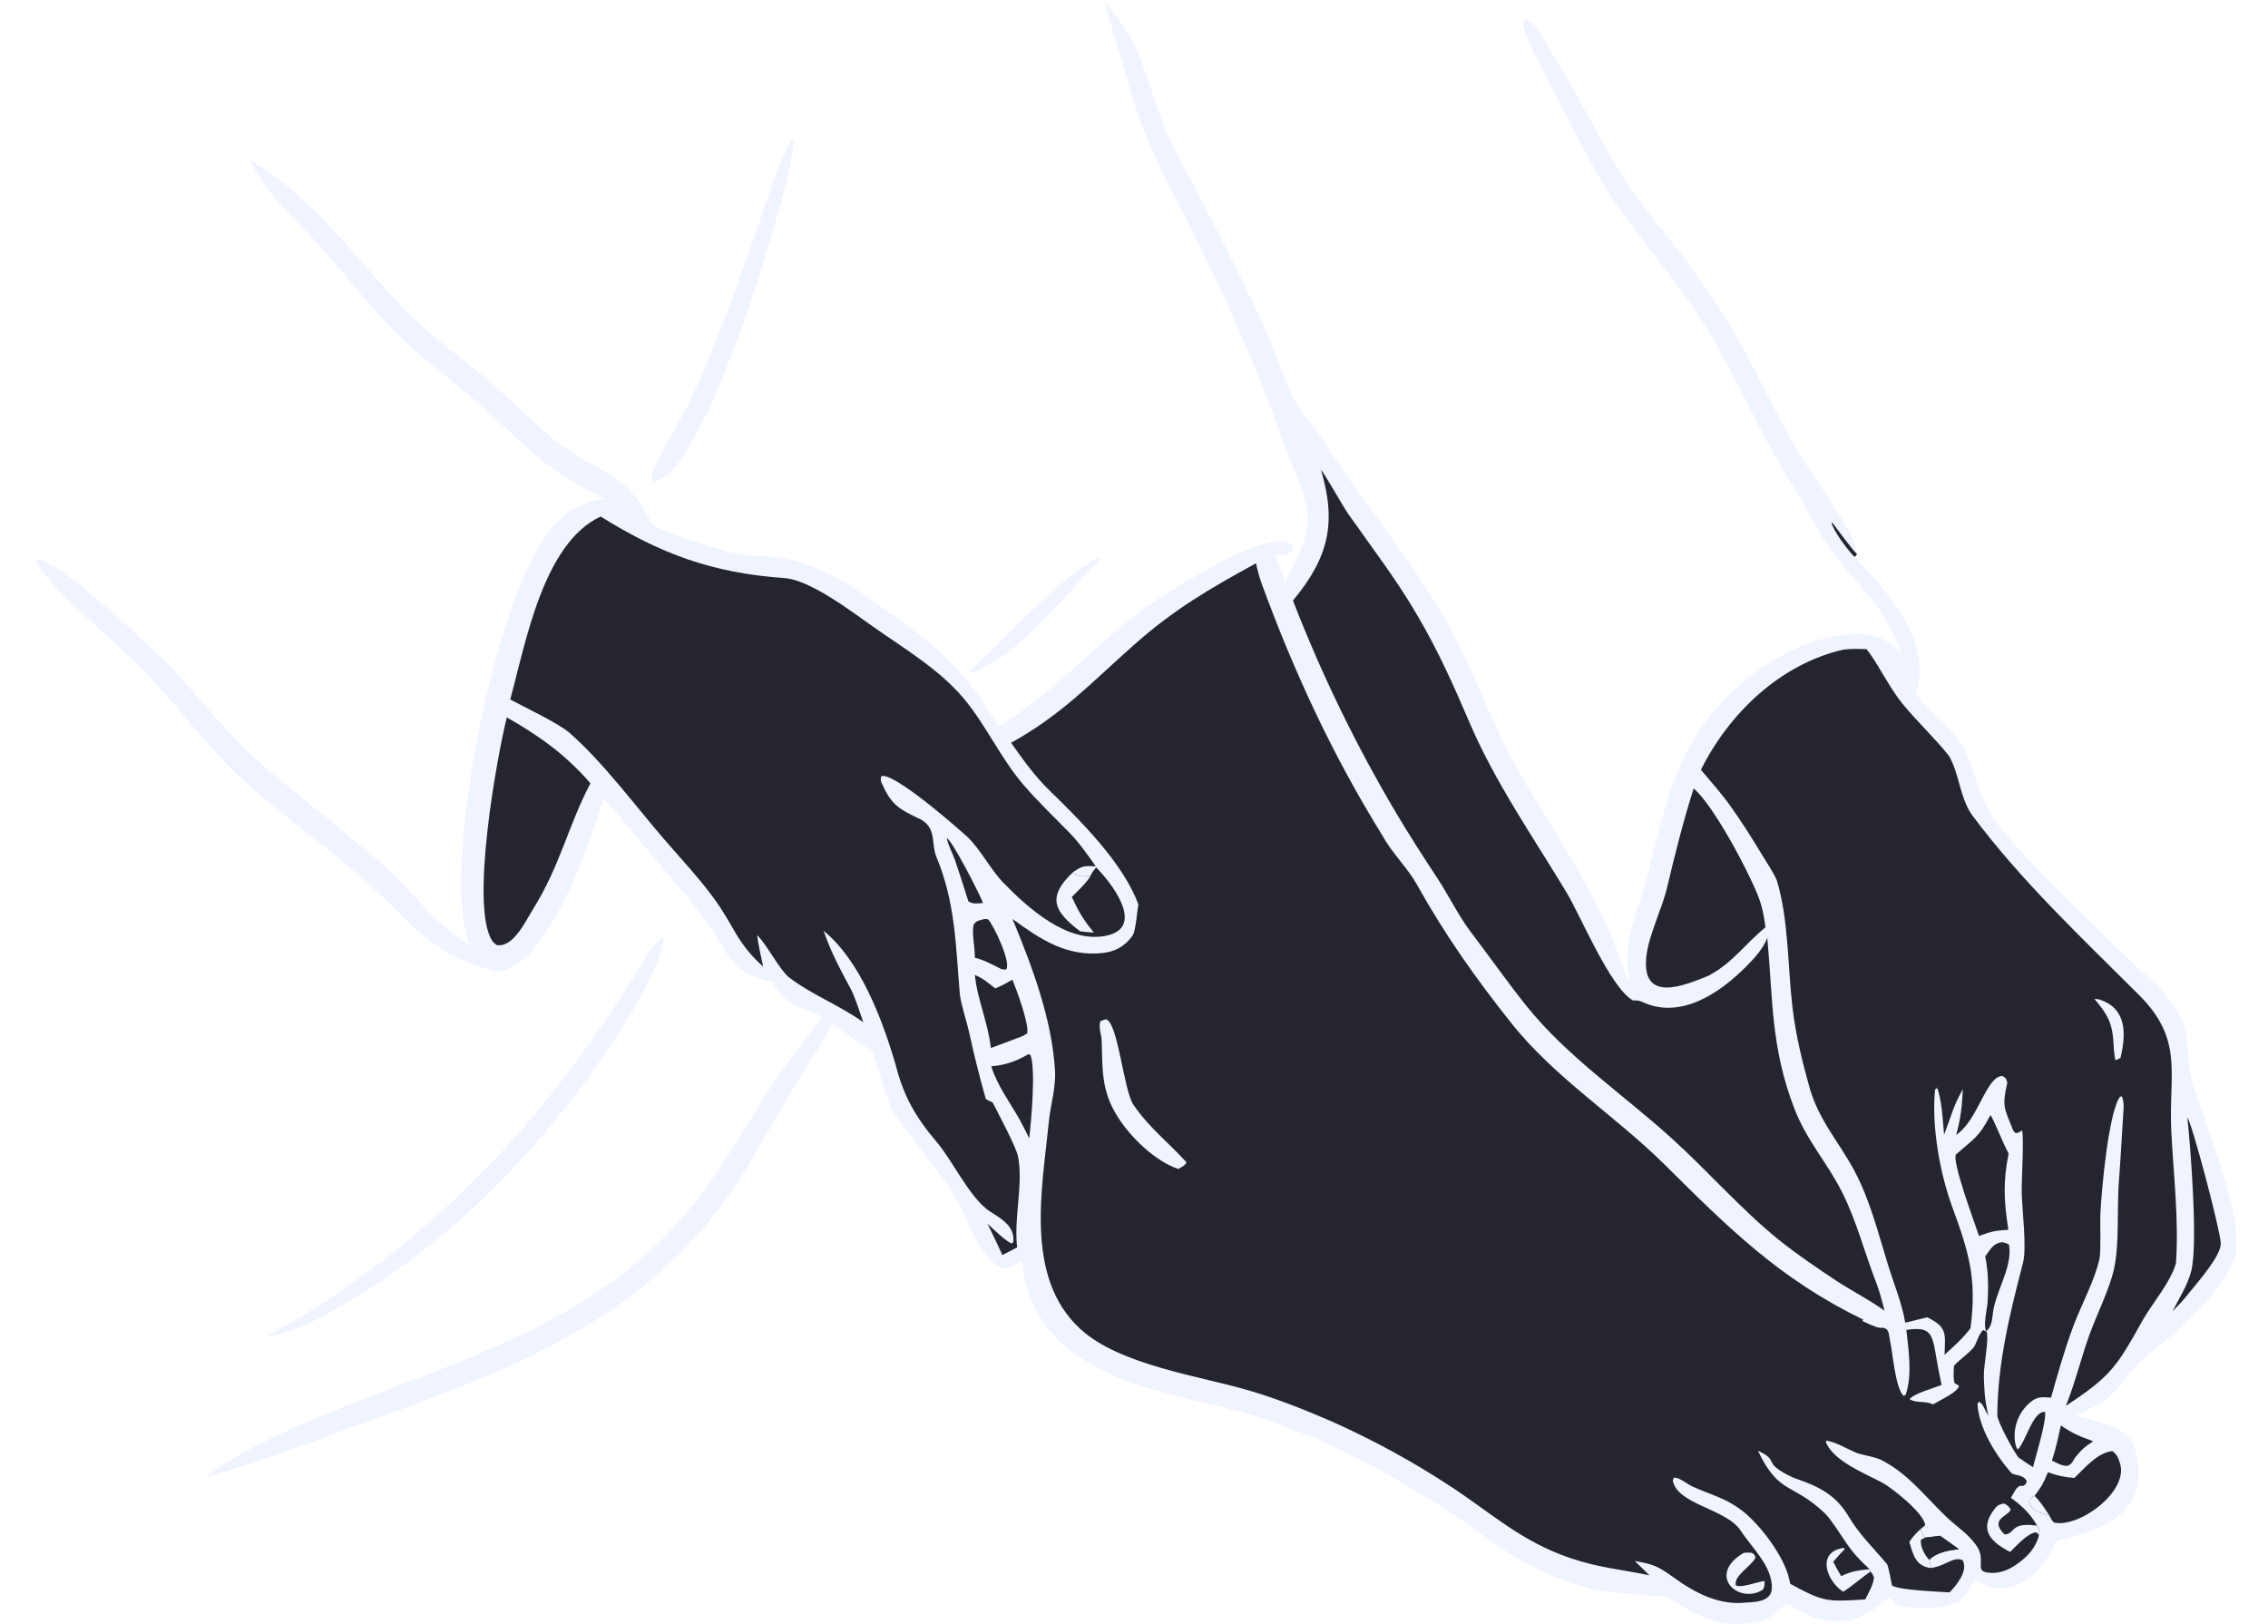
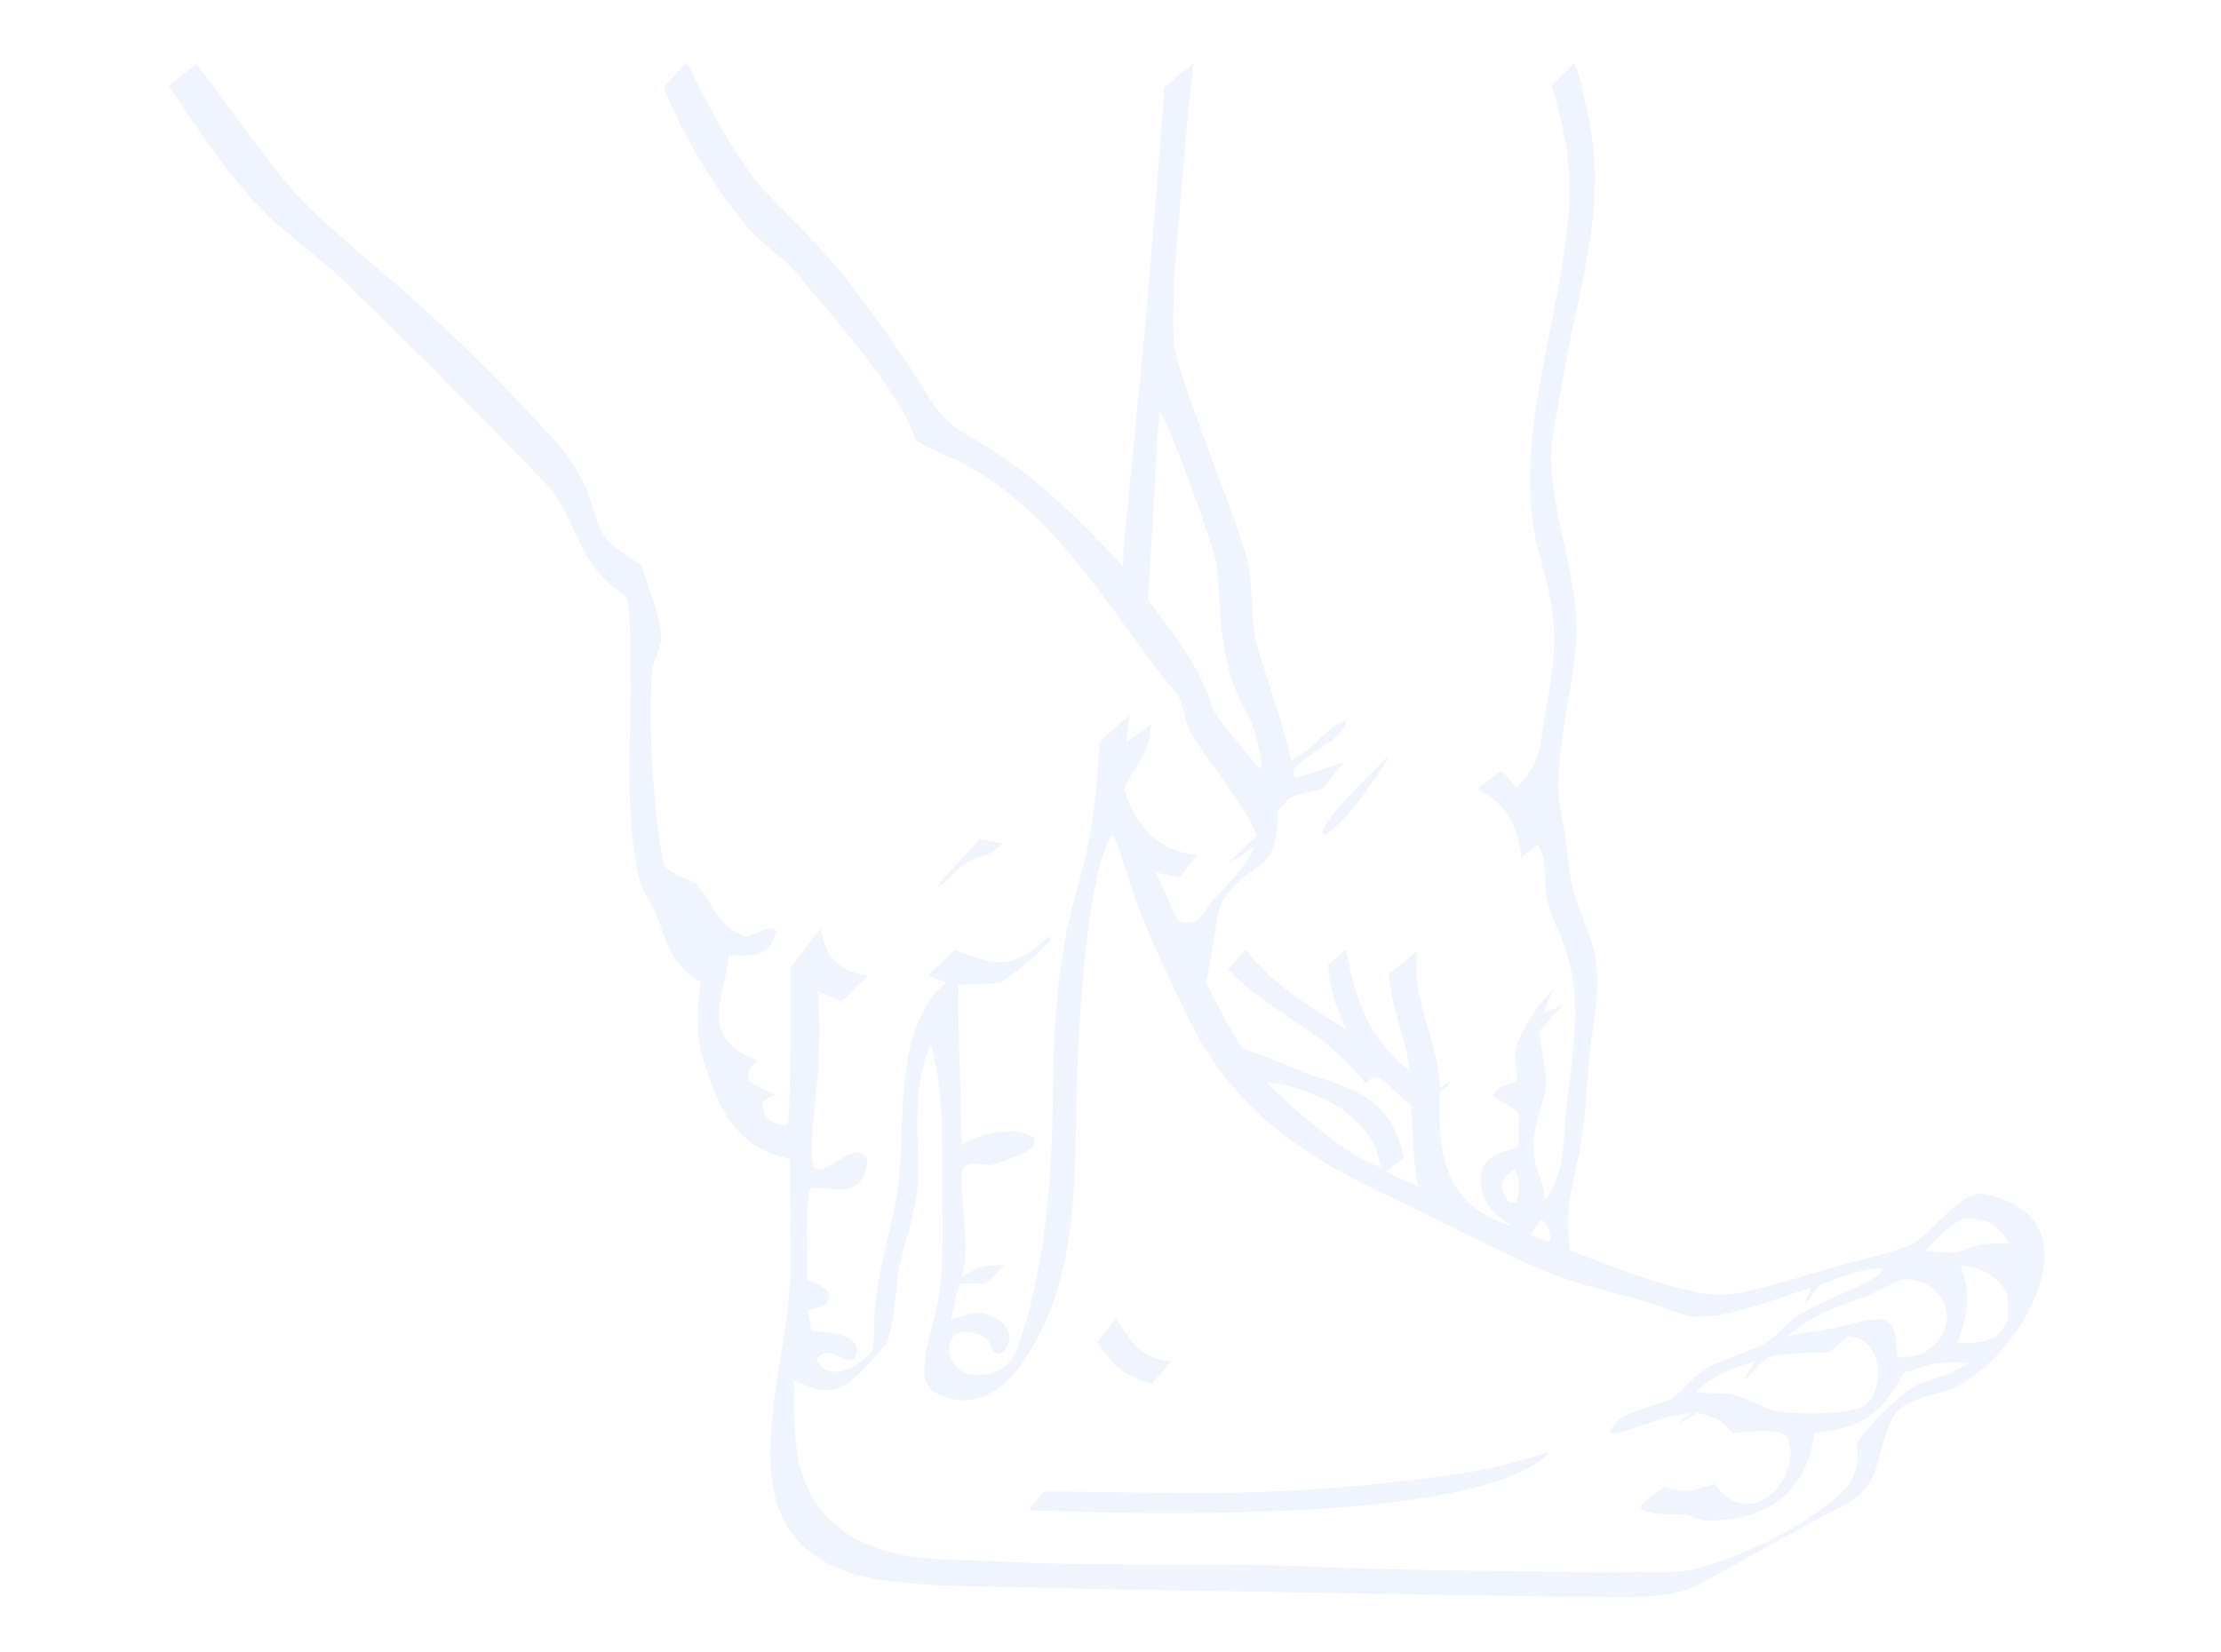
- <svg xmlns="http://www.w3.org/2000/svg" width="250" height="179" viewBox="0 0 250 179" fill="none">
-   <path d="M121.685 0C122.548 1.166 124.202 3.245 124.799 4.429C126.495 7.796 127.249 11.766 128.88 15.202C129.928 17.41 131.149 19.576 132.275 21.75C134.469 25.975 136.604 30.23 138.68 34.514C140.183 37.645 141.156 41.011 142.65 44.077C143.511 45.514 144.743 46.809 145.644 48.221C150.983 56.6 157.692 64.017 161.808 73.143C163.24 76.317 164.579 79.578 166.162 82.664C169.778 89.719 174.674 96.03 177.699 103.402C178.387 105.076 178.923 106.729 179.682 108.383C179.627 107.393 179.359 106.547 179.358 105.549C179.354 102.589 180.858 99.504 181.572 96.7C183.552 88.945 184.608 82.516 190.56 76.617C194.119 73.09 199.416 69.955 204.595 69.893C206.71 69.867 208.092 70.469 209.551 71.955C207.474 66.032 204.427 64.597 201.19 59.676C200.189 58.153 199.29 56.289 198.334 54.721C197.092 52.681 195.926 50.85 194.813 48.732C192.734 44.774 190.82 40.75 188.561 36.892C185.639 31.9 181.831 27.716 178.52 23.015C175.52 18.758 173.471 14.21 171.056 9.62C170.079 7.766 168.386 4.929 167.964 2.855C167.884 2.46 167.958 2.4 168.152 2.171C169.464 2.366 170.535 5.072 171.208 6.119C174.876 11.836 177.384 18.039 181.667 23.374C184.669 27.111 187.706 31.067 190.264 35.132C192.933 39.376 194.975 44.185 197.472 48.547C199.276 51.703 201.542 54.626 203.347 57.794C204.238 59.1 204.293 59.543 204.707 61.088C204.636 61.171 204.506 61.341 204.424 61.39C207.959 65.086 213.128 70.78 211.188 76.421C212.614 78.477 214.86 79.861 216.177 81.956C217.146 83.498 217.588 85.343 218.182 87.048C219.191 89.95 221.065 91.995 223.102 94.206C226.495 97.883 230.167 101.298 233.714 104.827C235.862 106.964 239.058 109.332 240.363 112.093C241.407 114.299 241.025 116.666 241.6 118.954C242.745 123.497 247.832 134.664 246.214 138.929C245.108 141.84 241.499 145.376 239.125 147.417C238.05 148.34 236.845 149.163 235.831 150.148C234.557 151.383 233.758 152.991 232.329 154.1C231.28 154.917 230.03 155.437 228.825 155.98C231.71 156.938 234.784 157.019 235.494 160.271C236.921 166.797 231.845 168.627 226.649 169.847C225.207 173.501 221.576 176.698 217.713 174.139C217.087 175.094 216.666 175.726 215.922 176.613C213.33 177.397 211.815 177.413 209.187 176.982L208.229 176.018C204.413 179.548 201.262 179.462 196.89 176.711C195.521 178.17 194.731 178.647 192.902 178.896C189.13 179.411 186.904 177.946 183.924 176.126C183.552 175.897 180.225 175.732 179.358 175.667C176.803 175.489 174.289 174.935 171.897 174.024C166.886 172.077 164.218 169.587 159.874 166.724C155.497 163.839 149.921 160.676 145.125 158.577C142.482 157.576 139.601 156.364 136.884 155.647C127.069 153.053 114.03 151.626 112.642 139.036C111.943 139.396 110.926 140.001 110.148 139.617C108.52 138.787 107.297 136.175 106.581 134.49C104.655 129.959 101.364 126.848 98.683 122.948C97.801 121.665 96.808 117.556 96.111 115.766C94.641 115.03 93.201 113.816 91.804 112.843C90.578 115.07 88.902 117.477 87.565 119.705C85.977 122.353 84.471 125.049 82.93 127.705C73.381 144.157 58.669 150.192 41.607 156.283C35.842 158.342 28.662 161.244 22.751 162.777C26.66 159.489 35.973 155.779 40.835 153.914C54.177 148.793 67.439 144.235 76.61 132.514C80.113 128.037 82.501 123.519 85.595 118.833C86.988 116.723 89.087 114.23 90.64 112.071C87.793 110.778 86.6 110.826 85.077 108.167C80.376 107.218 80.495 105.213 77.882 101.632C75.258 98.038 72.077 94.658 69.274 91.179C68.554 90.286 67.359 88.767 66.486 88.055C64.782 93.647 62.419 100.12 58.689 104.784C57.709 106.01 56.443 106.63 54.979 107.117C47.422 105.321 45.773 102.068 40.48 97.292C35.553 92.846 29.651 88.962 24.951 84.182C21.367 80.536 18.43 76.345 14.726 72.806C12.246 70.401 5.317 64.587 4 61.967L4.116 61.724C6.092 61.204 18.041 72.558 19.801 74.558C23.144 78.356 26.303 82.236 30.284 85.471C34.146 88.608 38.047 91.769 41.843 94.992C45.5 98.082 47.501 101.595 51.721 104.122C51.48 103.272 51.242 102.42 51.107 101.546C49.605 91.819 54.602 66.456 60.464 58.64C62.094 56.467 63.874 55.379 66.567 55.002C64.843 54.023 61.833 52.394 60.304 51.198C57.372 48.908 54.658 46.049 51.769 43.614C49.11 41.373 45.778 38.912 43.39 36.448C40.599 33.566 37.952 30.158 35.288 27.161C32.105 23.578 29.714 21.941 27.516 17.64C34.275 21.424 39.22 28.524 44.45 33.954C47.349 36.964 51.514 39.874 54.761 42.734C56.753 44.489 59.972 47.709 61.888 49.077C66.837 52.609 68.977 52.013 71.949 57.876C73.896 58.964 80.637 61.2 82.747 61.231C89.994 61.339 93.362 64.242 99.043 68.235C103.954 71.688 106.859 74.72 110.067 80.082C115.761 76.546 119.76 72.083 124.94 67.942C127.229 66.112 140.324 57.546 142.553 60.149C142.591 61.28 141.353 61.167 140.552 61.194C140.929 62.041 141.305 63.144 141.635 64.028C141.711 63.902 141.787 63.775 141.862 63.648C146.01 56.595 143.65 55.003 141.358 48.456C138.372 39.922 134.771 32.081 130.689 24.003C128.275 19.224 125.974 15.008 124.553 9.77C123.671 6.518 122.55 3.303 121.685 0Z" fill="#F0F4FF" />
-   <path d="M202.055 57.699C202.559 57.982 202.818 57.983 203.346 57.794C204.237 59.1 204.291 59.543 204.706 61.088C204.238 60.664 202.503 58.319 202.055 57.699Z" fill="#F0F4FF" />
-   <path d="M204.422 61.391C203.685 60.631 202.11 58.579 201.883 57.599L202.054 57.7C202.503 58.32 204.238 60.665 204.705 61.088C204.634 61.172 204.504 61.342 204.422 61.391Z" fill="#25252F" />
-   <path d="M138.451 62.081C138.609 62.816 138.798 63.584 139.057 64.291C142.663 74.123 146.885 83.232 152.412 92.145C153.417 93.989 155.186 95.702 156.185 97.499C159.179 102.886 162.655 107.827 166.498 112.651C171.281 118.737 178.047 122.97 183.464 128.338C190.628 135.437 196.168 140.979 205.397 145.461C200.912 149.876 205.386 157.469 211.013 158.107C212.057 160.884 212.633 162.33 215.901 161.265C217.865 163.577 222.393 164.326 224.547 168.158C224.761 168.549 224.862 168.814 224.745 169.277C224.314 170.785 223.385 171.686 222.092 172.557C221.214 173.15 220.097 173.51 219.024 173.32C217.594 173.069 219.046 171.955 217.79 170.259C216.781 168.899 215.703 168.311 214.509 167.161C212.214 164.948 210.23 162.326 207.288 160.882C206.621 160.554 205.224 160.389 204.548 160.098C203.526 159.658 202.429 158.981 201.328 158.779L201.257 158.941C202.082 161.037 205.576 162.41 207.428 163.389C208.565 163.99 212.121 166.822 212.208 168.116L211.692 168.551C211.879 168.992 211.91 169.105 212.199 169.48L213.853 169.277L215.924 170.746C214.789 170.899 213.533 171.064 212.669 171.922C212.72 172.153 212.839 172.618 212.853 172.833L213.049 172.795C214.646 172.481 215.306 171.544 216.343 171.961C216.973 173.16 215.685 174.689 214.901 175.517C213.56 175.419 209.49 175.288 208.554 174.765C208.492 174.44 208.152 172.576 207.999 172.394C206.527 170.642 204.961 169.156 203.774 167.15C202.355 164.757 200.454 163.822 197.919 162.96C197.364 162.77 195.666 161.922 195.377 161.307C195.029 160.462 194.575 160.325 193.776 159.897C196.109 164.807 197.56 163.381 201.13 166.777C201.94 167.548 203.266 169.798 204.038 170.796C204.71 171.663 205.297 172.206 206.082 172.96L206.186 173.217C206.408 173.447 206.432 173.563 206.565 173.852C206.512 174.674 205.985 175.52 205.604 176.292C201.37 176.549 201.048 176.594 197.338 174.572L197.213 174.022C196.663 171.521 193.964 167.964 191.958 166.451C191.466 166.083 190.945 165.756 190.402 165.471C189.195 164.85 187.805 164.421 186.562 163.848C185.969 163.576 185.081 162.792 184.489 162.877L184.391 163.223C184.972 165.891 190.305 166.269 191.911 168.759C193.079 170.572 195.425 172.671 195.307 175.108C195.24 176.525 193.492 176.587 192.477 176.636C189.473 176.967 186.861 175.582 184.505 173.882C182.815 172.662 182.229 172.388 180.203 172.061L181.82 173.631C178.62 172.97 176.195 172.794 173.069 171.725C167.689 169.887 164.558 166.904 159.948 163.864C155.781 161.13 151.402 158.735 146.852 156.701C143.958 155.439 140.919 154.23 137.862 153.317C132.307 151.657 123.483 150.513 119.088 146.488C112.89 140.811 114.886 130.958 115.612 123.652C115.794 121.821 116.41 119.841 116.29 117.958C115.939 112.238 113.765 106.52 111.612 101.297C114.666 103.511 117.553 105.486 121.586 105.034C122.859 104.892 123.947 104.331 124.719 103.281L124.847 103.104C125.193 102.63 125.331 100.517 125.477 99.686C123.835 95.155 119.079 90.427 115.693 87.138C114.027 85.52 112.796 83.761 111.453 81.871C117.096 78.734 120.215 75.311 124.988 71.087C129.478 67.114 133.289 64.919 138.451 62.081Z" fill="#25252F" />
-   <path d="M221.571 171.059C219.542 170.001 218.106 168.687 219.763 166.45C220.148 165.932 220.296 165.826 220.902 165.717C221.347 165.944 221.355 165.96 221.646 166.378C221.43 167.125 219.196 167.416 220.973 169.139C222.227 169.009 221.526 167.749 224.542 168.16C224.755 168.55 224.856 168.815 224.74 169.279C224.627 169.012 224.674 169.106 224.462 168.89C223.512 168.964 222.296 170.362 221.571 171.059Z" fill="#F0F4FF" />
-   <path d="M203.169 175.448C201.283 174.214 200.207 171.01 203.258 170.613L203.331 170.767C202.879 171.212 202.487 171.665 202.069 172.138C202.32 172.641 202.668 173.223 202.948 173.722C204.136 173.16 204.789 173.098 206.08 172.961L206.185 173.218C205.104 173.956 204.379 174.67 203.169 175.448Z" fill="#F0F4FF" />
-   <path d="M212.196 169.48L213.85 169.277L215.921 170.746C214.786 170.899 213.53 171.064 212.666 171.923C212.191 171.476 211.61 170.385 211.758 169.71L212.196 169.48Z" fill="#25252F" />
-   <path d="M210.469 169.939C210.939 169.265 211.101 169.109 211.685 168.551C211.872 168.993 211.903 169.105 212.191 169.48L211.754 169.71C211.606 170.385 212.187 171.476 212.662 171.923C212.713 172.153 212.832 172.618 212.846 172.833C211.163 172.649 210.861 171.327 210.469 169.939Z" fill="#F0F4FF" />
-   <path d="M121.882 112.339C123.274 112.663 123.823 120.153 124.951 121.791C126.734 124.381 128.769 125.883 130.789 128.116C130.66 128.447 130.219 128.646 129.891 128.846C127.342 128.006 124.612 125.339 123.213 123.119C121.386 120.223 121.539 117.976 121.435 114.722C121.408 113.888 121.083 113.429 121.284 112.562C121.508 112.489 121.664 112.426 121.882 112.339Z" fill="#F0F4FF" />
-   <path d="M192.215 171.152C192.852 171.134 193.34 171.001 193.509 171.686C192.986 172.713 191.086 173.657 191.336 174.748C192.053 175.053 193.646 174.348 194.511 174.261C194.497 174.678 194.534 174.879 194.305 175.228C191.662 176.892 188.038 173.631 192.215 171.152Z" fill="#F0F4FF" />
-   <path d="M203.199 71.601C204.174 71.494 204.749 71.516 205.738 71.551C206.819 72.811 208.21 75.731 209.697 77.551C211.273 79.48 213.568 81.672 214.859 83.353C215.99 85.35 216.044 88.004 217.412 89.877C222.793 97.107 229.446 103.335 235.824 109.715C240.8 114.691 239.001 118.445 239.347 124.862C239.598 129.561 240.185 134.541 239.855 139.224C239.293 141.305 237.118 143.836 236.171 145.542C233.298 150.722 232.592 151.75 227.723 154.951C228.703 152.517 229.368 149.81 230.251 147.301C231.061 145.005 232.544 142.101 233.041 139.797C233.632 137.054 233.341 133.162 233.561 130.254C233.763 127.587 233.914 124.861 234.078 122.191C234.106 121.741 234.069 121.266 233.897 120.848L233.682 120.886C232.402 122.679 231.64 131.299 231.525 133.753C231.477 134.785 231.603 137.85 231.428 138.711C230.957 141.018 229.385 143.898 228.536 146.184C227.538 148.873 226.866 151.313 226.084 154.047C225.03 153.992 224.589 153.888 223.767 154.59C222.778 155.427 222.169 156.628 222.077 157.921C222.044 158.44 222.08 159.381 222.419 159.77C223.337 158.847 224.081 155.51 225.418 155.623C225.623 156.523 224.393 160.532 224.092 161.721C223.561 161.39 222.996 160.985 222.475 160.629C221.957 159.935 220.159 156.712 220.162 155.979C220.187 150.258 221.566 144.673 223 139.173C223.424 137.55 222.894 133.345 222.852 131.414C222.821 130.031 223.122 125.577 222.891 124.586C222.595 124.788 222.539 124.872 222.184 124.891C222.097 124.817 221.965 124.712 221.921 124.607C220.887 122.078 220.68 121.923 221.265 119.334C221.072 118.762 221.22 118.952 220.745 118.597C218.969 118.582 218.091 123.282 215.789 124.971L215.635 125.084C216.161 123.102 216.255 122.043 216.365 120.046C215.247 122.027 215.1 123.013 214.292 125.07C214.174 123.73 214.032 120.925 213.471 119.792L213.507 119.937L213.301 120.092C212.899 124.061 213.814 129.261 215.188 133.006C217.03 138.032 217.927 140.948 217.205 146.399C216.448 147.431 215.303 148.464 214.346 149.323C214.423 146.969 214.663 146.293 212.44 145.195L210.009 145.792C209.678 143.72 208.789 141.589 208.161 139.573C207.066 136.058 206.163 132.326 204.415 129.057C202.665 125.785 200.445 123.454 199.426 119.741C198.604 116.736 197.961 114.197 197.584 111.038C197.05 106.55 197.174 101.368 195.86 97.044C195.433 96.058 194.746 95.083 194.194 94.165C193.099 92.347 191.972 90.563 190.741 88.84C189.726 87.419 188.611 86.181 187.492 84.851C190.592 78.61 196.272 73.174 203.199 71.601Z" fill="#25252F" />
-   <path d="M230.875 110.116C231.046 110.112 231.227 110.109 231.394 110.161C234.496 111.143 234.352 114.06 233.738 116.605C233.552 116.708 233.401 116.777 233.21 116.867C233.028 116.579 232.981 115.078 232.947 114.627C232.786 112.558 232.152 111.639 230.875 110.116Z" fill="#F0F4FF" />
-   <path d="M66.21 56.933C72.838 61.063 78.542 63.163 86.458 63.714C89.278 63.91 93.814 67.36 96.147 69.008C99.503 71.377 103.482 73.738 106.162 76.903C108.673 79.867 110.293 83.592 112.856 86.545C114.473 88.431 116.214 90.066 117.945 91.845C118.975 92.904 119.927 94.279 120.786 95.485L120.825 95.608C122.461 97.23 126.376 102.225 121.917 103.141C117.661 104.015 113.288 100.071 110.559 97.256C109.243 95.898 108.094 93.665 106.699 92.303C105.303 91.03 98.616 85.194 97.168 85.533C97.068 85.845 97.032 85.952 97.193 86.315C98.207 88.601 98.988 89.124 101.112 90.137C103.347 91.04 102.587 92.93 103.218 94.445C105.314 99.477 105.346 104.195 105.794 109.504C105.887 110.602 106.568 112.601 106.83 113.805C107.361 116.243 107.982 118.739 108.671 121.149L109.43 121.532C110.004 122.688 112.012 126.394 112.223 127.498C112.812 130.572 111.74 134.087 112.116 137.491C111.585 137.754 111.023 138.062 110.495 138.34C109.963 137.173 109.412 136.015 108.844 134.867C109.523 135.491 110.734 136.703 111.501 137.066L111.682 136.947C112.004 134.824 109.564 133.972 108.637 133.171C106.557 131.374 105.007 127.952 103.249 125.873C100.9 123.094 99.582 120.799 98.699 117.259C97.257 112.37 94.826 105.872 90.78 102.591C91.721 105.237 92.528 106.653 93.846 109.133C94.217 109.831 94.88 111.852 95.158 112.673C92.507 110.771 89.424 109.623 86.968 107.721C86.012 106.982 84.683 104.389 83.61 103.234L83.456 103.07C83.598 104.193 83.888 105.427 84.124 106.545C81.16 103.888 80.948 102.085 78.68 99C76.899 96.578 75.068 94.667 73.116 92.396C69.884 88.635 66.501 84.052 62.797 80.791C61.593 79.73 57.839 77.96 56.242 77.099C57.942 70.85 59.888 59.852 66.21 56.933Z" fill="#25252F" />
-   <path d="M118.225 96.182C119.023 96.731 119.279 96.595 120.218 96.528C119.835 97.253 118.756 98.245 118.143 98.864C118.92 100.51 119.406 101.386 120.57 102.776C120.098 102.776 119.543 102.702 119.066 102.653L118.992 102.597C116.203 100.467 115.377 98.897 118.225 96.182Z" fill="#F0F4FF" />
-   <path d="M120.785 95.484L120.824 95.607C120.576 95.926 120.353 96.154 120.212 96.527C119.272 96.594 119.016 96.731 118.219 96.181C119.314 95.412 119.446 95.429 120.785 95.484Z" fill="#F0F4FF" />
-   <path d="M145.609 51.779C146.02 52.216 148.008 55.77 148.617 56.649C151.221 60.354 153.981 63.932 156.252 67.862C158.493 71.649 160.239 75.566 161.968 79.603C164.8 86.234 168.948 92.182 172.658 98.332C174.254 100.979 177.471 108.81 179.982 110.265C180.315 110.271 180.659 110.257 180.969 110.405C185.228 112.449 189.569 109.458 192.498 106.512C193.416 105.588 194.347 104.563 194.807 103.37C195.431 110.143 195.192 115.423 197.771 122.139C199.16 125.758 201.377 128.068 203.076 131.45C204.649 134.583 205.515 138.037 206.813 141.367C207.227 142.493 207.439 143.326 207.73 144.477C206.253 143.373 204.053 142.248 202.473 141.203C200.367 139.812 198.067 138.255 196.098 136.672C191.889 133.277 188.296 129.107 184.287 125.487C178.976 120.665 172.787 116.517 168.266 110.883C166.191 108.297 164.155 105.386 162.126 102.729C160.833 101.038 159.637 98.615 158.437 96.792C156.9 94.457 155.341 92.045 153.919 89.644C149.475 82.158 145.664 74.315 142.523 66.197C146.469 61.432 147.344 57.637 145.609 51.779Z" fill="#25252F" />
-   <path d="M55.863 79.075C59.495 81.13 62.364 83.201 65.086 86.339C62.545 91.163 61.831 95.282 58.694 100.314C57.869 101.653 56.541 104.478 54.753 104.164C54.545 104.018 54.36 103.865 54.225 103.647C51.829 99.786 54.741 83.629 55.863 79.075Z" fill="#25252F" />
-   <path d="M186.691 86.903C188.896 88.788 192.636 95.844 193.778 98.714C194.245 99.886 194.452 100.968 194.606 102.211C192.293 104.1 191.049 106.081 188.339 107.539C185.856 108.545 180.873 110.736 181.481 105.39C181.748 103.039 183.202 100.187 183.759 97.831C184.635 94.139 185.54 90.531 186.691 86.903Z" fill="#25252F" />
-   <path d="M210.137 146.585C212.826 146.172 212.997 146.981 213.43 149.605C213.597 150.613 213.807 151.656 214.025 152.656C213.281 152.946 210.763 153.672 210.508 154.234C211.366 154.71 212.153 154.355 213.075 154.791C214.095 154.202 215.928 153.357 215.928 152.729L215.472 152.469C215.273 152.015 215.366 151.077 215.383 150.535C215.991 149.869 216.93 149.241 217.492 148.587C217.877 148.139 218.048 147.148 218.581 146.605L218.95 146.732C219.318 147.42 218.631 150.465 218.679 151.774C218.752 153.734 218.76 154.127 219.174 156.034C219.044 155.793 218.911 155.553 218.777 155.315C218.567 154.929 218.506 154.67 218.109 154.503L217.975 154.789C218.132 157.369 219.975 160.393 221.702 162.335C221.987 162.655 223.029 162.472 223.416 163.271C223.199 163.729 223.363 163.573 222.952 163.791C222.068 163.463 221.681 165.892 221.287 165.047C219.214 164.965 219.262 165.768 217.492 165.047C216.796 164.764 215.297 164.127 214.377 163.791C213.875 163.295 211.169 162.528 210.851 161.808C208.951 161.252 207.838 159.377 206.056 158.85C203.396 158.064 199.956 144.199 198.859 142.961C198.836 142.911 198.812 142.861 198.789 142.81C198.703 142.61 198.622 142.41 198.546 142.206C198.141 141.107 206.237 146.739 207.505 146.342C208.298 146.432 208.186 147.129 208.324 147.72C208.647 149.09 208.896 152.972 209.837 153.857L210.058 153.73C210.816 151.534 210.379 148.863 210.137 146.585Z" fill="#25252F" />
-   <path d="M219.408 122.897C219.762 123.356 220.813 126.095 221.411 127.142C220.769 130.299 220.903 132.468 221.38 135.545C219.874 135.65 219.587 135.703 218.145 136.23C217.826 135.242 215.027 127.758 215.632 127.223C217.592 125.492 218.137 125.359 219.408 122.897Z" fill="#25252F" />
-   <path d="M228.647 162.903C229.841 161.791 231.14 160.152 232.832 159.94C233.337 160.269 233.513 160.729 233.692 161.307C234.654 164.423 229.145 168.446 226.407 167.815C226.108 167.487 226.117 167.487 225.924 167.081C225.176 166.778 223.835 166.594 223.648 165.443C223.968 164.996 223.815 165.085 224.27 164.878C225.074 163.796 225.234 163.516 225.739 162.274C226.866 162.667 227.447 162.802 228.647 162.903Z" fill="#25252F" />
-   <path d="M224.27 164.877C224.938 165.523 225.412 166.307 225.924 167.08C225.176 166.777 223.835 166.593 223.648 165.442C223.968 164.995 223.815 165.084 224.27 164.877Z" fill="#F0F4FF" />
-   <path d="M241.11 123.193C241.554 123.552 244.688 135.371 244.794 137.009C244.878 138.34 242.363 141.195 241.425 142.356C240.743 143.237 240.265 143.731 239.477 144.53C240.212 143.064 241.17 141.623 241.557 140.016C242.279 137.037 241.475 126.551 241.11 123.193Z" fill="#25252F" />
-   <path d="M107.461 107.455C108.449 107.904 108.842 108.262 109.699 108.947C110.449 108.643 110.901 108.379 111.601 107.981C112.061 109.114 113.442 112.825 113.231 113.901L112.758 114.182C111.585 114.638 110.406 115.081 109.223 115.511C108.884 112.577 107.692 110.062 107.461 107.455Z" fill="#25252F" />
-   <path d="M113.351 116.199L113.589 116.285C114.193 117.836 113.664 123.688 113.451 125.473C113.125 124.777 112.711 124.017 112.355 123.327C111.256 121.425 109.918 119.612 109.266 117.531C110.866 117.389 111.98 116.993 113.351 116.199Z" fill="#25252F" />
-   <path d="M218.825 138.488C219.414 137.703 219.71 137.005 220.73 136.916C220.903 136.97 221.439 137.072 221.464 137.244C221.85 139.779 219.905 142.373 219.656 144.911C219.584 145.633 219.455 146.302 218.952 146.731C218.567 146.014 219.054 144.329 219.1 143.409C219.182 141.719 219.177 140.151 218.825 138.488Z" fill="#25252F" />
-   <path d="M108.541 101.294L108.897 101.316C109.499 101.886 111.565 106.244 110.879 106.88L110.356 106.803C109.44 106.346 108.445 105.79 107.458 105.562C107.46 104.178 107.096 102.965 107.327 101.889C107.772 101.396 107.839 101.496 108.541 101.294Z" fill="#25252F" />
-   <path d="M227.166 157.109C228.416 157.993 229.303 158.336 230.739 158.858C229.742 159.504 229.438 159.789 228.709 160.694C228.437 161.153 228.401 161.303 227.957 161.555C227.349 161.633 226.77 161.266 226.18 160.992C226.627 159.649 226.865 158.488 227.166 157.109Z" fill="#25252F" />
-   <path d="M104.367 92.377C105.001 92.687 108.021 98.61 108.36 99.532C107.746 99.577 107.229 99.673 106.745 99.347C106.264 97.827 105.782 96.3 105.263 94.793C104.973 93.951 104.528 93.251 104.367 92.377Z" fill="#25252F" />
-   <path d="M209 73.4C209.716 73.801 209.928 74.394 210.1 75.162C209.625 74.749 209.188 74.004 209 73.4Z" fill="#F0F4FF" />
-   <path d="M72.967 103.287L73.115 103.481C73.067 105.448 70.909 109.409 69.845 111.191C62.379 123.696 51.508 135.583 38.978 143.153C35.676 145.148 33.404 146.416 29.636 147.387L29.555 147.227C30.581 146.492 31.995 145.84 33.112 145.162C34.767 144.155 36.374 143.117 37.972 142.022C46.992 135.753 54.988 128.128 61.674 119.418C64.552 115.645 67.372 111.75 69.837 107.7C70.811 106.1 71.597 104.6 72.967 103.287Z" fill="#F0F4FF" />
-   <path d="M87.283 15.344L87.432 15.495C87.843 17.815 82.493 34.458 81.234 37.606C80.447 39.575 78.762 44.113 77.618 46.117C76.215 48.577 74.859 52.227 72.037 53.133L71.829 52.741C71.751 51.478 75.225 45.99 76.062 44.215C78.915 38.162 81.014 32.19 83.224 25.898C84.388 22.585 85.615 18.344 87.283 15.344Z" fill="#F0F4FF" />
-   <path d="M121.208 61.463L121.284 61.494L121.302 61.664C117.496 65.457 111.848 72.779 107.026 74.138L106.867 73.89C110.24 71.125 117.297 62.962 121.208 61.463Z" fill="#F0F4FF" />
+ <svg xmlns="http://www.w3.org/2000/svg" width="250" height="186" viewBox="0 0 250 186" fill="none">
+   <path d="M174.047 163.549L174.29 163.617C174.181 163.736 174.069 163.849 173.947 163.955C165.488 171.491 128.309 170.521 116.167 170.055L115.898 169.914C116.112 169.382 117.081 168.419 117.519 167.944C124.092 167.92 130.629 168.181 137.263 168.102C143.961 168.005 150.65 167.58 157.306 166.825C163.346 166.16 168.275 165.516 174.047 163.549Z" fill="#F0F4FF" />
+   <path d="M125.624 148.381C127.366 151.15 128.396 152.925 131.793 153.292C131.138 154.114 130.347 154.993 129.653 155.798C129.564 155.777 129.476 155.755 129.388 155.73C126.706 154.966 124.88 153.535 123.555 151.123L125.624 148.381Z" fill="#F0F4FF" />
+   <path fill-rule="evenodd" clip-rule="evenodd" d="M77.309 7C79.286 11.029 83.072 18.447 86.206 21.637C90.523 26.03 93.526 28.959 97.311 34.075C99.076 36.465 100.784 38.896 102.434 41.367C104.425 44.367 105.529 47.121 108.76 48.904C115.638 52.7 121.147 58.04 126.396 63.776C126.442 61.291 126.829 58.065 127.07 55.528L128.501 40.917C129.523 30.514 130.233 20.254 131.089 9.863C132.178 8.915 133.278 7.98 134.389 7.058C133.704 11.805 133.372 17.582 132.897 22.474C132.423 27.362 131.91 33.354 132.113 38.172C132.202 40.257 134.029 45.092 134.789 47.24C136.485 52.041 138.494 56.967 140.04 61.831C141.276 65.113 140.618 69.892 141.596 73.078C142.926 77.409 144.319 81.194 145.371 85.662C146.037 85.273 146.573 84.851 147.189 84.419C148.236 83.686 150.228 81.045 151.534 81.297C151.135 83.358 146.759 84.978 145.665 86.589C145.479 86.862 145.595 87.01 145.684 87.392L145.918 87.529C146.661 87.41 150.127 86.143 151.239 85.81C150.413 86.902 149.709 87.78 148.811 88.815C147.477 89.214 146.458 89.232 145.107 89.894C144.665 90.297 144.212 90.879 143.821 91.348C143.902 98.929 140.635 96.475 137.525 101.562C136.972 102.468 136.372 108.318 135.728 110.572C137.075 113.262 138.243 115.586 139.919 118.077C142.628 118.91 144.903 120.117 147.414 120.957C152.891 122.788 156.587 123.797 158.03 130.357L155.994 131.873C156.992 132.418 158.513 133.091 159.572 133.598C159.098 130.729 159.001 127.402 158.816 124.447C157.573 123.505 156.731 122.449 155.526 121.532C154.726 120.922 154.362 121.451 153.681 121.958C148.761 115.703 143.473 114.503 138.234 109.146C138.81 108.444 139.588 107.629 140.208 106.943C143.793 111.336 146.857 112.854 151.583 116.007C150.367 113.37 149.717 111.59 149.47 108.644L151.494 106.831C152.54 112.469 153.945 116.93 158.682 120.587C158.218 116.659 156.808 114.275 156.315 109.723C157.282 108.879 158.456 107.968 159.462 107.15C159.432 108.628 159.384 110.368 159.694 111.799C160.556 115.786 161.798 118.302 162.103 122.457L163.213 121.757L163.248 121.872L162.065 123.061C161.879 130.087 162.492 135.72 170.321 138.097C168.718 137.059 167.319 136.091 166.822 134.17C165.924 130.689 168.286 129.822 170.864 129.18L170.998 125.382C170.135 124.534 168.249 123.666 168.089 123.325C168.462 122.29 169.72 122.219 170.602 121.726C171.057 121.471 170.412 119.259 170.541 118.487C170.921 116.203 173.249 112.945 174.844 111.404C174.401 112.268 174.074 113.184 173.729 114.092L175.918 113.165C175.008 114.057 174.141 115.128 173.311 116.104C173.373 118.007 174.202 120.787 174.005 122.315C173.675 124.856 172.292 127.168 172.659 130.022C172.964 132.38 173.705 132.46 173.875 135.131C176.456 131.758 175.891 127.425 176.438 123.4C177.3 117.074 178.219 110.81 175.394 104.792C174.871 103.683 174.336 102.145 174.091 100.949C173.812 99.569 174.098 96.113 173.093 95.162C172.445 95.395 171.798 96.082 171.263 96.571C171.17 95.71 170.997 94.86 170.744 94.032C169.964 91.465 168.622 90.069 166.297 88.86L168.938 86.779C169.528 87.281 170.17 88.083 170.687 88.688C173.685 85.721 173.235 83.8 173.975 80.064C175.277 73.495 175.383 69.651 173.479 63.227C169.521 49.88 176.143 35.813 176.644 22.383C176.804 18.043 175.949 13.865 174.65 9.635C175.518 8.785 176.37 7.919 177.208 7.039C178.003 8.996 178.33 11.015 178.774 13.041C181.075 23.519 177.504 32.822 175.859 43.08C175.507 45.267 174.652 49.017 174.617 51.165C174.52 57.202 177.297 64.131 177.444 70.172C177.599 76.499 175.003 83.512 175.499 89.872C175.575 90.843 176.01 92.866 176.178 93.993C176.447 95.81 176.649 98.733 177.127 100.37C178.358 104.598 179.88 106.199 179.793 111.038C179.739 114.065 179.103 116.484 178.855 119.387C178.595 122.411 178.532 125.242 178.016 128.343C177.145 133.575 176.069 135.32 176.715 140.757C180.741 142.385 190.253 146.147 194.291 145.773C197.421 145.484 203.804 143.421 207.153 142.453C209.082 141.896 213.977 140.859 215.52 139.917C217.378 138.797 220.864 134.023 223.176 134.423C236.562 136.744 227.801 152.226 220.44 156.026C218.248 157.235 214.22 157.151 212.952 159.763C210.934 163.915 212.128 167.201 207.181 169.686C201.818 172.428 196.635 175.489 191.339 178.34C187.7 180.3 182.074 179.792 178.02 179.79C174.554 179.788 171.021 179.691 167.552 179.638L125.756 178.957L111.765 178.655C107.789 178.574 104.05 178.527 100.106 178.018C80.757 175.525 87.714 158.584 88.849 145.553C89.243 141.023 88.817 135.202 88.938 130.49C82.593 129.167 80.791 124.536 78.999 118.859C78.377 116.889 78.543 112.705 78.856 110.607C78.564 110.413 78.276 110.213 77.993 110.007C75.495 108.18 75.057 106.094 74.012 103.353C73.538 101.885 72.327 100.51 71.976 99.016C70.17 91.348 71.122 83.174 70.941 75.353C70.876 72.537 71.056 70.161 70.618 67.368C69.282 66.168 68.102 65.528 66.941 63.942C64.657 60.806 64.061 57.19 61.272 54.293C53.683 46.411 45.995 38.597 38.066 31.054C35.022 28.157 31.518 25.902 28.677 22.763C24.997 18.697 22.04 14.185 19 9.649L22.102 7.212C22.712 7.806 25.152 11.371 25.868 12.296C28.462 15.646 31.654 20.312 34.664 23.231C37.82 26.292 41.87 29.664 45.244 32.591C51.461 37.983 56.985 43.646 62.559 49.69C63.882 51.126 65.173 53.226 65.963 54.987C66.735 56.709 67.16 59.545 68.453 60.901C69.214 61.7 71.218 62.981 72.256 63.705C72.943 66.199 74.081 68.675 74.417 71.284C74.617 72.834 73.435 74.388 73.369 75.708C73.028 82.52 73.45 90.213 74.638 96.92C74.923 98.529 77.868 98.923 78.512 99.683C81.116 102.755 79.971 103.493 83.886 105.505C84.792 105.26 86.423 104.369 87.202 104.543L87.339 104.917C86.684 107.862 84.514 107.635 82.032 107.547C81.523 112.645 78.564 116.592 85.144 119.41C84.474 120.32 84.123 120.545 84.269 121.564C84.761 122.284 86.374 122.832 87.267 123.222C86.682 123.491 86.402 123.584 85.934 124.049C85.465 125.707 87.286 126.929 88.649 126.583C89.044 125.837 88.972 111.214 88.99 109.019C89.977 107.587 91.343 105.887 92.412 104.477C92.816 107.801 94.452 109.34 97.701 109.87C96.709 110.801 95.702 111.812 94.724 112.767L92.005 111.497C92.507 115.729 92.165 120.977 91.631 125.196C91.613 126.268 90.957 130.768 91.714 131.439C92.972 132.556 96.049 128.257 97.642 130.42C97.389 135.866 92.487 133.231 91.207 133.838C90.62 135.122 90.873 142.236 90.889 144.147C91.831 144.516 92.747 144.81 93.341 145.649C93.512 147.025 92.015 147.214 90.92 147.558C91.102 148.305 91.212 149.079 91.336 149.84C93.237 150.051 97.704 150.132 96.064 153.128C94.776 153.405 93.195 151.212 91.915 153.001C92.953 155.795 96.753 154.008 98.166 152.124C98.305 151.435 98.416 150.528 98.397 149.834C98.298 144.753 99.925 140.071 100.846 135.125C102.252 127.572 100.078 116.161 106.474 110.615L104.464 109.82C105.456 108.925 106.459 107.922 107.425 106.99C110.729 108.046 112.767 109.368 116.062 107.066C116.603 106.689 117.806 105.59 118.238 105.425L118.292 105.719C117.537 106.999 113.934 109.794 112.629 110.649C111.055 110.77 109.472 110.82 107.895 110.883C107.795 116.634 108.198 123.072 108.258 128.952C110.194 127.497 114.494 126.69 116.403 128.132C117.037 129.775 112.862 130.625 111.55 131.207C107.418 130.494 108.273 131.8 108.381 135.311C108.467 138.115 109.076 140.965 108.259 143.705C110.428 142.548 110.583 142.479 113.031 142.398C112.215 143.395 111.928 143.709 110.933 144.52L107.951 144.53L107.023 148.597C108.366 148.119 109.811 147.554 111.254 148.013C112.651 148.456 114.203 149.873 113.379 151.47C113.058 152.092 112.973 152.217 112.337 152.443C111.63 152.126 111.574 151.687 111.218 150.879C110.701 150.428 110.448 150.304 109.812 150.142C105.53 148.977 106.28 154.446 109.344 154.742C113.628 155.156 114.388 152.515 115.388 149.113C117.884 140.616 118.449 131.32 118.537 122.479C118.607 115.471 118.999 108.777 120.737 101.906C122.743 94.916 123.423 90.925 123.732 83.668C124.693 82.614 126.01 81.444 127.118 80.551C127.034 81.54 126.892 82.597 126.777 83.589C127.693 82.888 128.629 82.215 129.586 81.57C129.157 85.697 128.027 85.467 126.614 88.686L126.531 88.879C127.844 93.095 130.305 95.725 134.75 96.318L132.788 98.78L130.111 98.236C130.79 99.534 131.944 102.789 132.781 103.728C135.173 104.43 135.415 102.558 136.71 101.176C138.581 99.182 139.961 97.809 141.208 95.335C140.208 95.93 139.197 96.676 138.131 97.315C139.26 96.163 140.279 95.234 141.483 94.159C140.557 91.357 135.837 85.444 134.13 82.657C133.359 81.564 133.216 79.037 132.41 78.06C125.004 69.083 119.212 57.937 108.593 52.283C106.77 51.313 104.832 50.732 103.222 49.624L103.036 49.494C101.47 44.179 93.188 35.034 89.517 30.585C88.139 28.915 85.446 27.258 83.849 25.255C79.974 20.395 77.04 15.555 74.674 9.818C75.539 8.94 76.46 7.91 77.309 7ZM125.236 93.916C122.347 97.764 121.428 115.637 121.247 120.954C120.868 132.117 121.827 143.968 114.88 153.698C112.613 156.874 109.023 158.996 105.111 156.696C104.501 156.337 104.108 155.382 104.055 154.704C103.905 151.779 105.316 148.663 105.697 145.787C106.25 141.618 106.093 137.666 106.04 133.508C105.967 127.781 106.33 123.282 104.798 117.621C102.575 122.001 103.459 128.144 103.336 132.878C103.174 136.264 101.943 139.37 101.252 142.636C100.748 145.358 100.726 148.218 99.978 150.888C99.855 151.323 98.798 152.426 98.45 152.804C95.682 155.808 94.032 157.735 89.93 155.635C89.748 155.543 89.568 155.447 89.391 155.346C89.331 160.801 89.095 166.735 93.315 171.007C98.457 176.21 106.401 175.47 113.187 175.831C125.164 176.47 137.266 175.791 149.255 176.459C160.182 176.895 171.193 176.868 182.128 177.035C184.538 176.82 188.505 177.26 190.788 176.658C196.451 175.165 202.749 172.067 207.163 168.194C208.783 166.772 209.392 164.71 208.982 162.645C209.588 161.126 214.495 156.344 216.07 155.78C218.469 154.922 219.222 154.961 221.619 153.466C219.78 153.392 218.367 153.221 216.62 153.826C216.055 154.022 214.817 154.46 214.278 154.521C211.833 159.251 209.417 160.834 204.266 161.314C203.324 168.082 198.867 171.27 191.997 171.208C191.397 171.202 190.454 170.633 189.836 170.541C188.352 170.374 186.072 170.738 184.772 169.892L184.647 169.542C185.426 168.767 186.442 168.086 187.343 167.437C189.771 168.149 190.534 167.933 192.966 167.059C193.859 168.198 194.565 168.979 196.148 169.27C199.701 169.921 202.757 164.539 201.081 161.756C200.456 160.72 196.25 161.254 194.999 161.348C193.558 159.709 193.087 159.529 190.938 159.07C190.222 159.583 189.745 159.903 188.983 160.339C189.083 160.013 190.021 159.33 190.356 159.066C189.275 159.232 188.184 159.493 187.156 159.709C186.183 159.915 181.812 161.707 181.304 161.4C181.387 159.049 186.412 158.387 187.905 157.593C189.127 156.942 190.39 155.229 191.641 154.38C193.676 152.998 196.171 152.49 198.337 151.437C200.033 150.612 201.304 148.526 203.077 147.722C205.336 146.317 210.49 144.639 211.813 143.191V142.895C210.527 142.479 206.035 144.156 204.763 144.722C204.126 145.695 203.738 146.225 202.987 147.11L203.934 144.935C200.313 146.132 195.717 147.944 191.987 148.25C189.546 148.439 187.35 147.127 185.101 146.492C181.501 145.477 177.574 144.652 174.138 143.205C168.202 140.705 161.944 137.282 156.178 134.599C145.479 129.62 137.735 123.864 132.896 112.823C130.845 108.563 128.784 104.229 127.259 99.634C126.954 98.715 125.607 94.253 125.236 93.916ZM208.078 150.429C207.406 150.986 206.5 151.784 205.809 152.272C203.026 152.309 201.743 152.239 199.049 152.806C198.038 153.643 197.202 154.522 196.283 155.455L197.516 153.274C194.999 154.054 192.772 154.86 190.836 156.765C192.034 156.843 193.119 156.907 194.327 156.92C196.647 157.22 198.232 158.475 199.669 158.82C201.638 159.294 208.528 159.381 210.034 158.125C212.136 156.372 212.064 150.782 208.078 150.429ZM214.002 144.03C213.002 144.513 211.195 145.499 210.25 145.863C206.174 147.439 204.532 147.76 201 150.494C204.126 149.86 206.248 149.691 209.378 148.79C211.885 148.321 213.227 148.242 213.481 151.281C213.52 151.809 213.548 152.337 213.564 152.866C214.635 152.774 215.938 152.725 216.831 152.133C221.079 149.315 219.106 143.872 214.002 144.03ZM220.689 142.445C221.887 145.95 221.607 147.668 220.328 151.161C222.029 151.199 222.881 151.267 224.479 150.61C225.287 149.884 225.348 149.792 225.883 148.86L225.966 148.716C225.982 148.686 225.999 148.656 226.016 148.627C226.03 147.468 226.058 146.674 225.896 145.513C224.751 143.801 223.681 143.017 221.598 142.601C221.297 142.542 220.994 142.49 220.689 142.445ZM220.938 137.229C219.024 138.225 218.216 139.26 216.758 140.819C218.31 140.97 220.301 141.383 221.595 140.513C223.228 139.899 224.475 140.001 226.196 140.018C224.818 137.801 223.63 137.069 220.938 137.229ZM172.25 139.023L174.18 139.784L174.534 139.657C174.595 138.878 174.153 137.671 173.44 137.292L172.25 139.023ZM170.515 131.648C168.841 132.66 168.586 133.736 169.896 135.38L170.631 135.345C171.173 134.671 170.985 132.288 170.515 131.648ZM142.586 121.882C145.086 124.456 152.006 130.57 155.403 131.384C154.972 128.545 153.597 126.874 151.358 125.077C149.622 123.684 144.846 121.902 142.586 121.882ZM130.54 46.379C130.232 48.663 130.165 51.745 130.034 54.1C129.787 58.563 129.511 63.025 129.203 67.485C132.407 71.848 134.884 74.714 136.578 79.862C136.907 80.859 140.669 85.217 141.567 86.304L141.968 86.554C142.259 85.888 141.055 81.537 140.671 80.893C137.086 74.885 137.565 70.071 136.954 63.633C136.799 61.989 131.52 47.265 130.54 46.379Z" fill="#F0F4FF" />
+   <path d="M156.092 85.295L156.229 85.483C154.347 88.249 151.852 92.278 149.069 94.058C148.868 93.839 148.938 93.913 148.852 93.591C149.488 91.72 154.539 86.887 156.092 85.295Z" fill="#F0F4FF" />
+   <path d="M110.258 94.52L112.873 94.956C112.299 95.444 111.627 96.086 110.922 96.294C108.617 96.971 108.351 97.375 106.71 98.995C106.335 99.326 106.103 99.612 105.594 99.707L105.733 99.75L105.539 99.805C105.721 99.333 109.666 95.18 110.258 94.52Z" fill="#F0F4FF" />
</svg>
